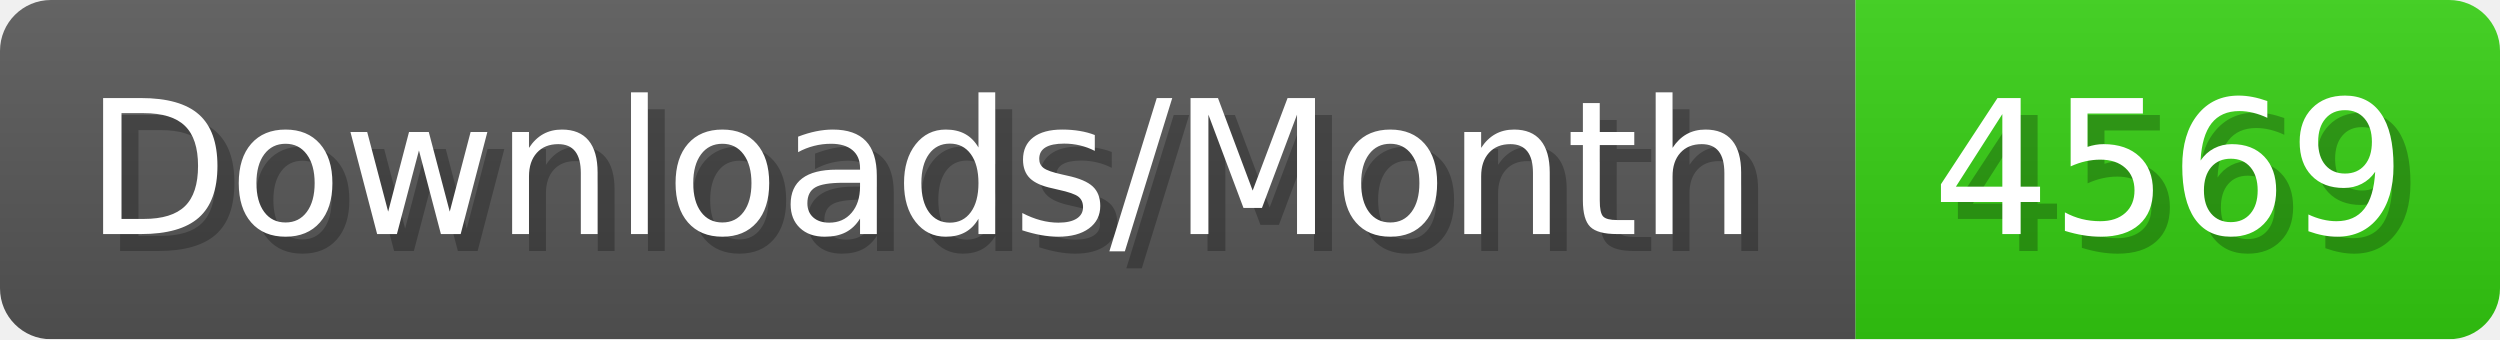
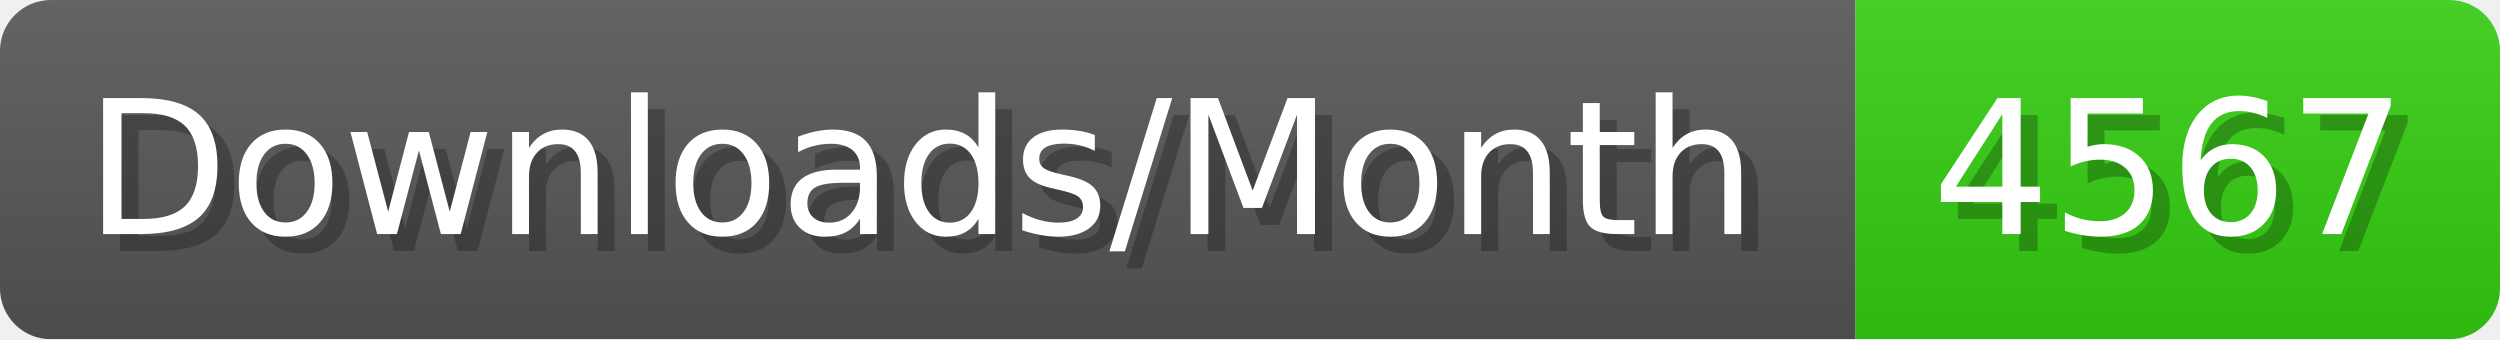
- <svg xmlns="http://www.w3.org/2000/svg" width="147.4" height="20" viewBox="0 0 1474 200" role="img" aria-label="Downloads/Month: 4569">
+ <svg xmlns="http://www.w3.org/2000/svg" width="147.4" height="20" viewBox="0 0 1474 200" role="img" aria-label="Downloads/Month: 4567">
  <linearGradient id="YlXUI" x2="0" y2="100%">
    <stop offset="0" stop-opacity=".1" stop-color="#EEE" />
    <stop offset="1" stop-opacity=".1" />
  </linearGradient>
  <mask id="JHhop">
    <rect width="1474" height="200" rx="30" fill="#FFF" />
  </mask>
  <g mask="url(#JHhop)">
    <rect width="1094" height="200" fill="#555" />
    <rect width="380" height="200" fill="#3C1" x="1094" />
    <rect width="1474" height="200" fill="url(#YlXUI)" />
  </g>
  <g aria-hidden="true" fill="#fff" text-anchor="start" font-family="Verdana,DejaVu Sans,sans-serif" font-size="110">
    <text x="60" y="148" textLength="994" fill="#000" opacity="0.25">Downloads/Month</text>
    <text x="50" y="138" textLength="994">Downloads/Month</text>
-     <text x="1149" y="148" textLength="280" fill="#000" opacity="0.25">4569</text>
-     <text x="1139" y="138" textLength="280">4569</text>
+     <text x="1149" y="148" textLength="280" fill="#000" opacity="0.25">4567</text>
+     <text x="1139" y="138" textLength="280">4567</text>
  </g>
</svg>
